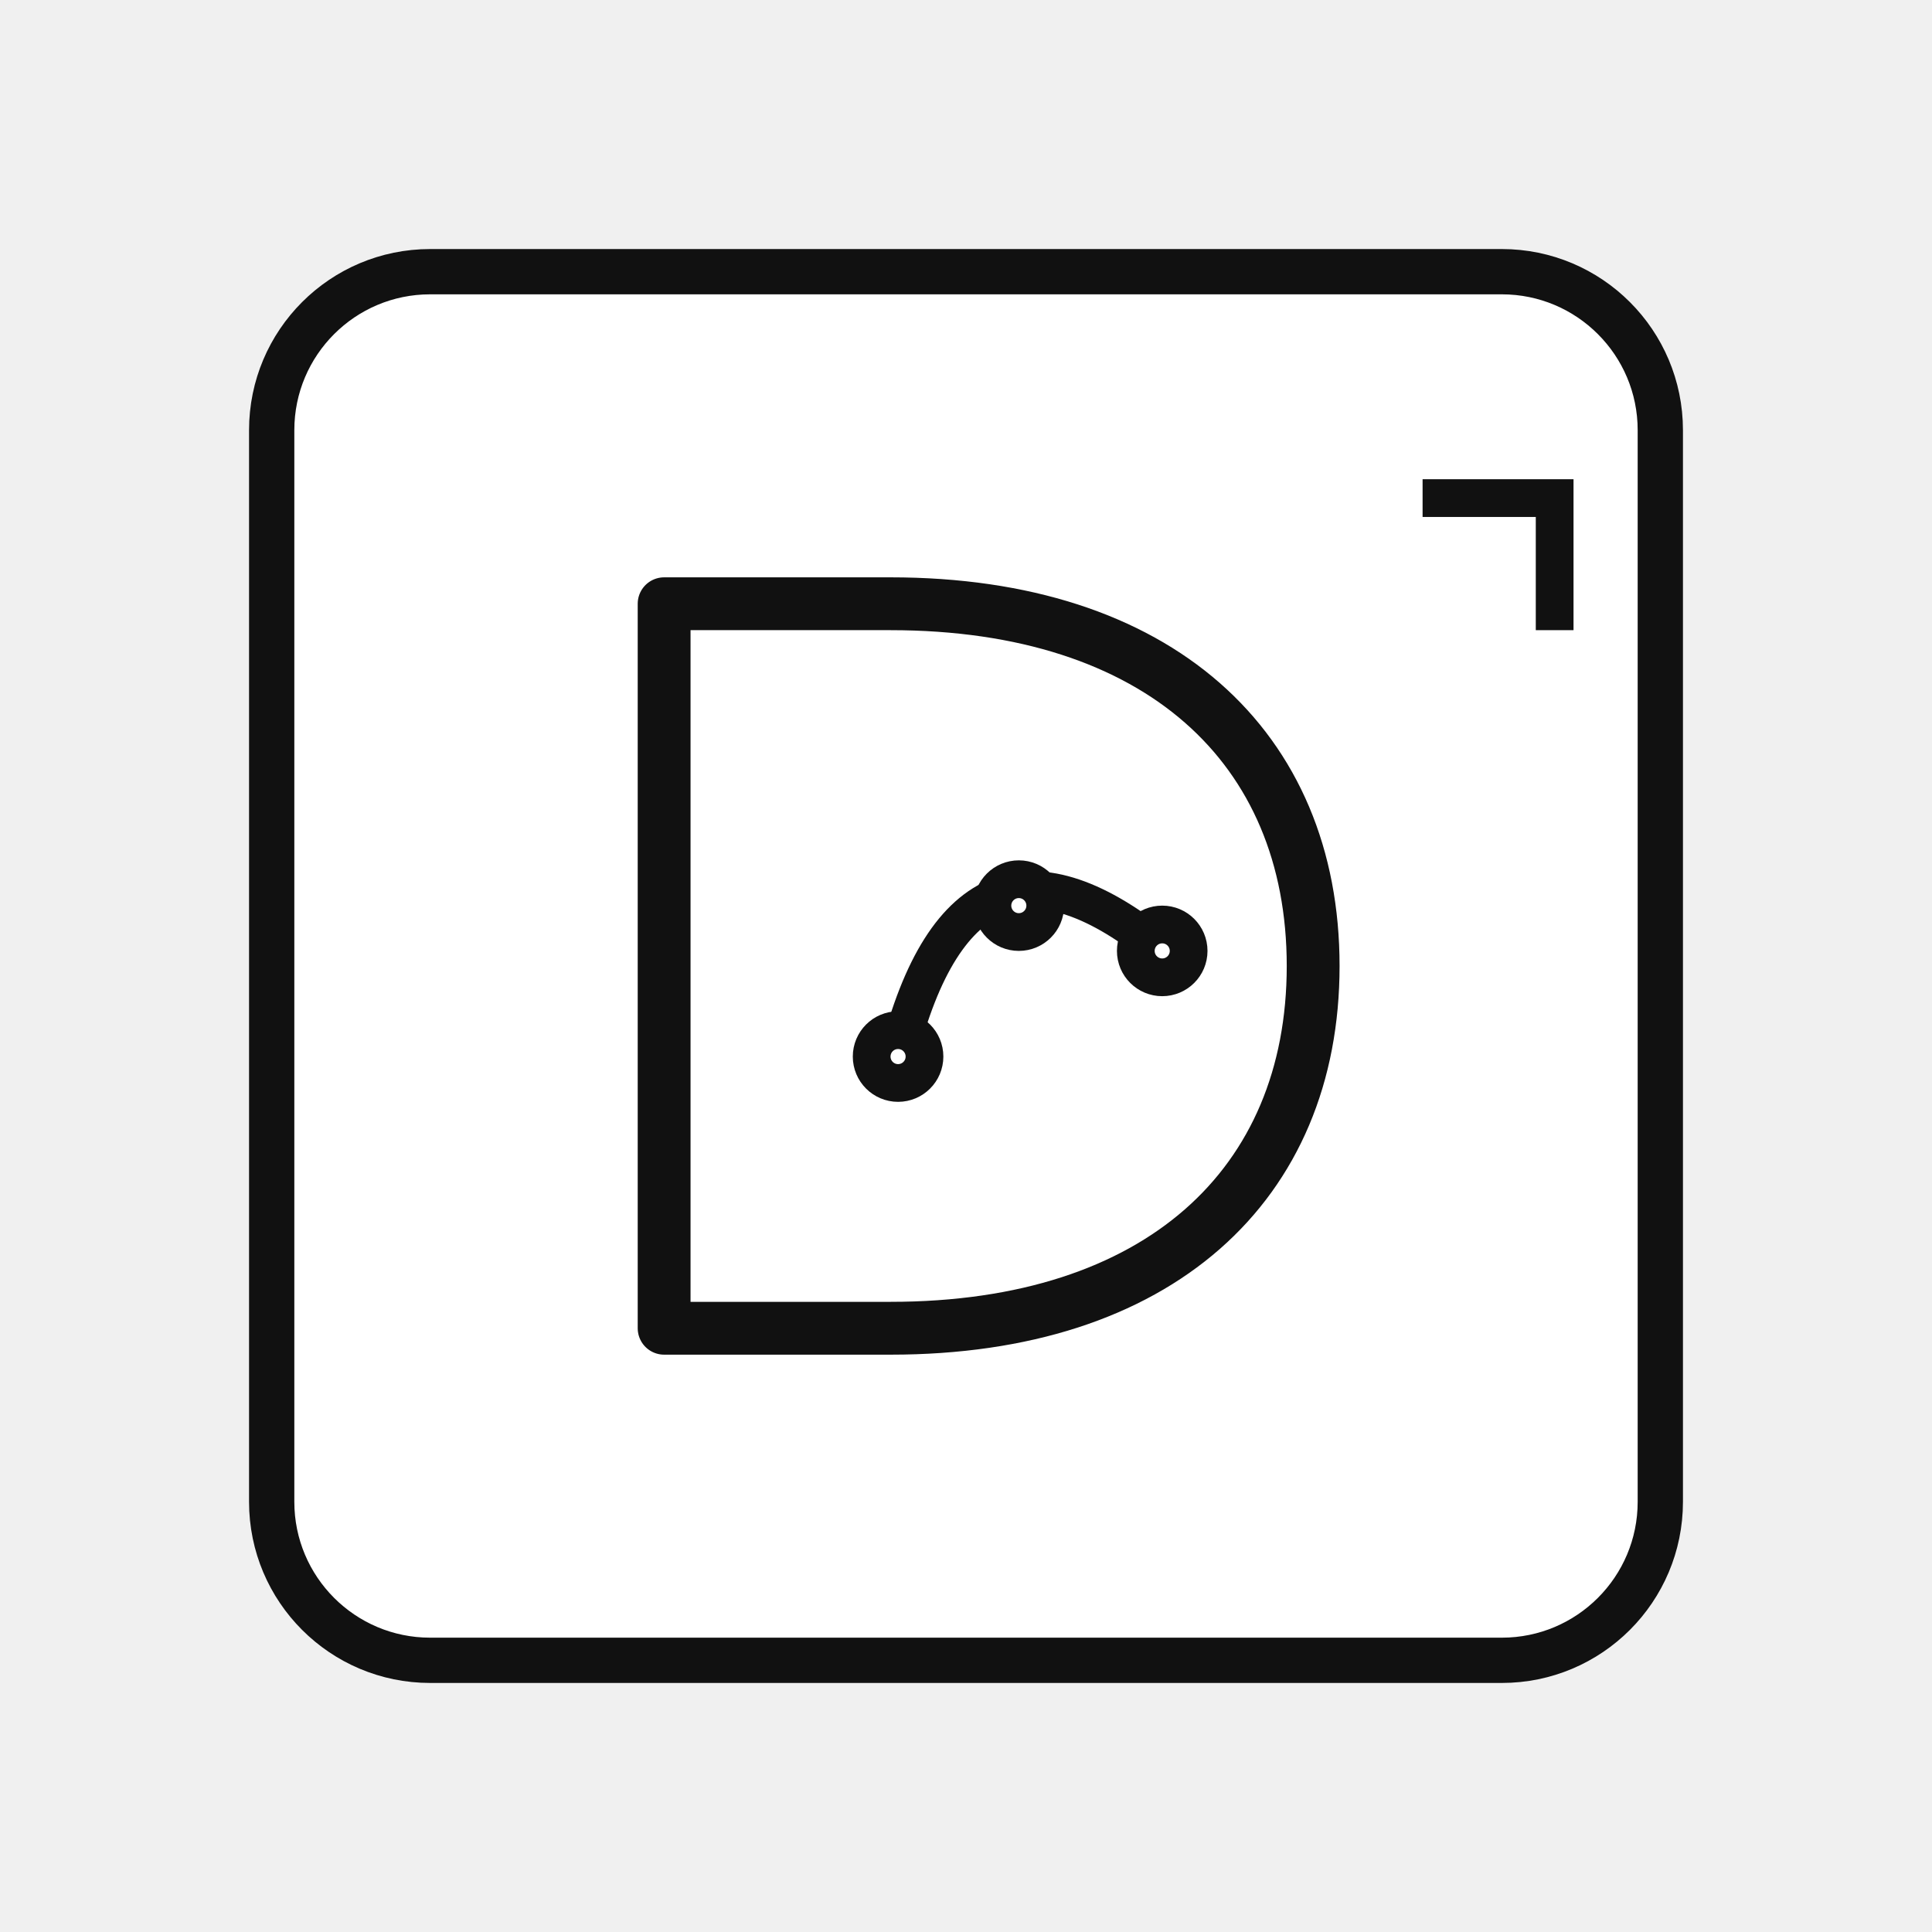
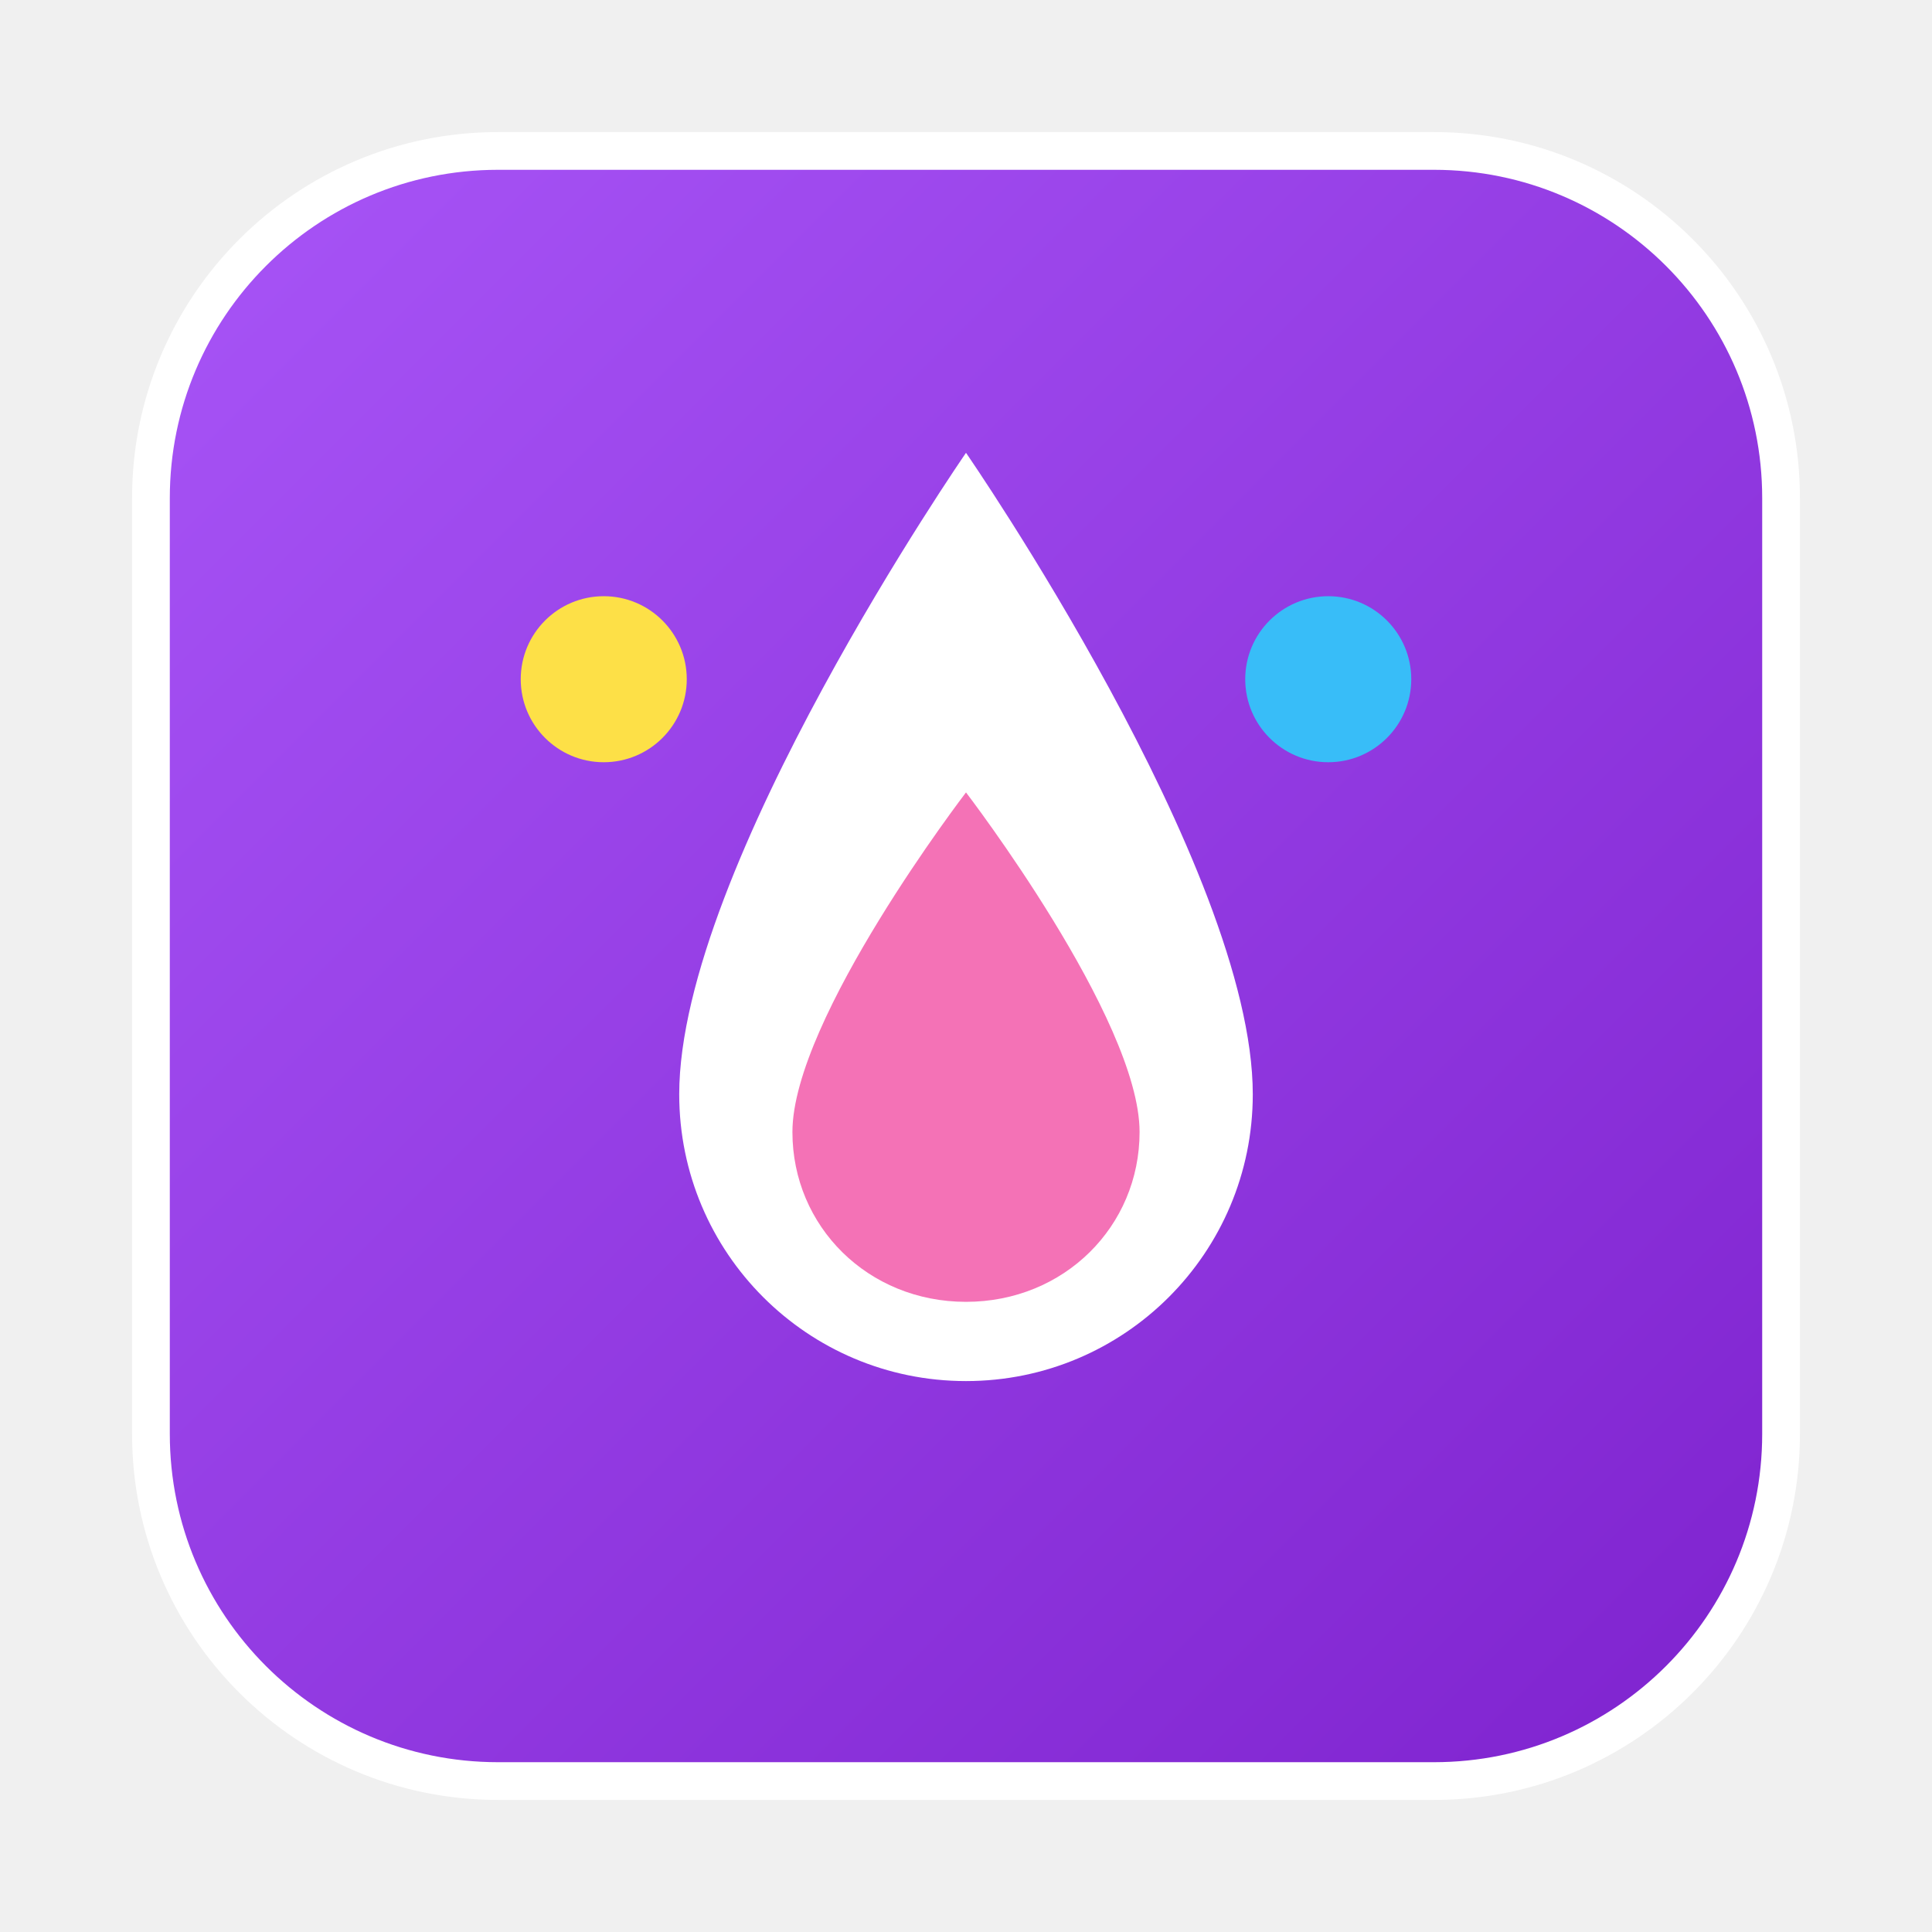
<svg xmlns="http://www.w3.org/2000/svg" width="512" height="512" viewBox="0 0 512 512" fill="none">
-   <rect x="72" y="72" width="368" height="368" rx="42" fill="#FFFFFF" stroke="#111111" stroke-width="12" />
-   <path d="M176 160V352H236C307 352 348 314 348 256C348 198 307 160 236 160H176Z" stroke="#111111" stroke-width="14" stroke-linecap="round" stroke-linejoin="round" />
-   <path d="M382 132H412V162" stroke="#111111" stroke-width="10" stroke-linecap="square" />
-   <g stroke="#111111" stroke-width="10" stroke-linecap="round" stroke-linejoin="round">
-     <path d="M238 280C250 232 274 224 308 252" />
-     <circle cx="238" cy="280" r="7" fill="#FFFFFF" />
-     <circle cx="270" cy="240" r="7" fill="#FFFFFF" />
-     <circle cx="308" cy="252" r="7" fill="#FFFFFF" />
-   </g>
+   <defs>
+     <linearGradient id="bgGrad" x1="0%" y1="0%" x2="100%" y2="100%">
+       <stop offset="0%" stop-color="#A855F7" />
+       <stop offset="100%" stop-color="#7E22CE" />
+     </linearGradient>
+   </defs>
+   <rect x="40" y="40" width="432" height="432" rx="92" fill="url(#bgGrad)" stroke="#FFFFFF" stroke-width="10" />
+   <path d="M256 120C256 120 180 230 180 290C180 332 214 366 256 366C298 366 332 332 332 290C332 230 256 120 256 120Z" fill="#FFFFFF" />
+   <path d="M256 210C256 210 210 270 210 300C210 325 230 345 256 345C282 345 302 325 302 300C302 270 256 210 256 210Z" fill="#F472B6" />
+   <circle cx="160" cy="180" r="22" fill="#FDE047" />
+   <circle cx="352" cy="180" r="22" fill="#38BDF8" />
</svg>
